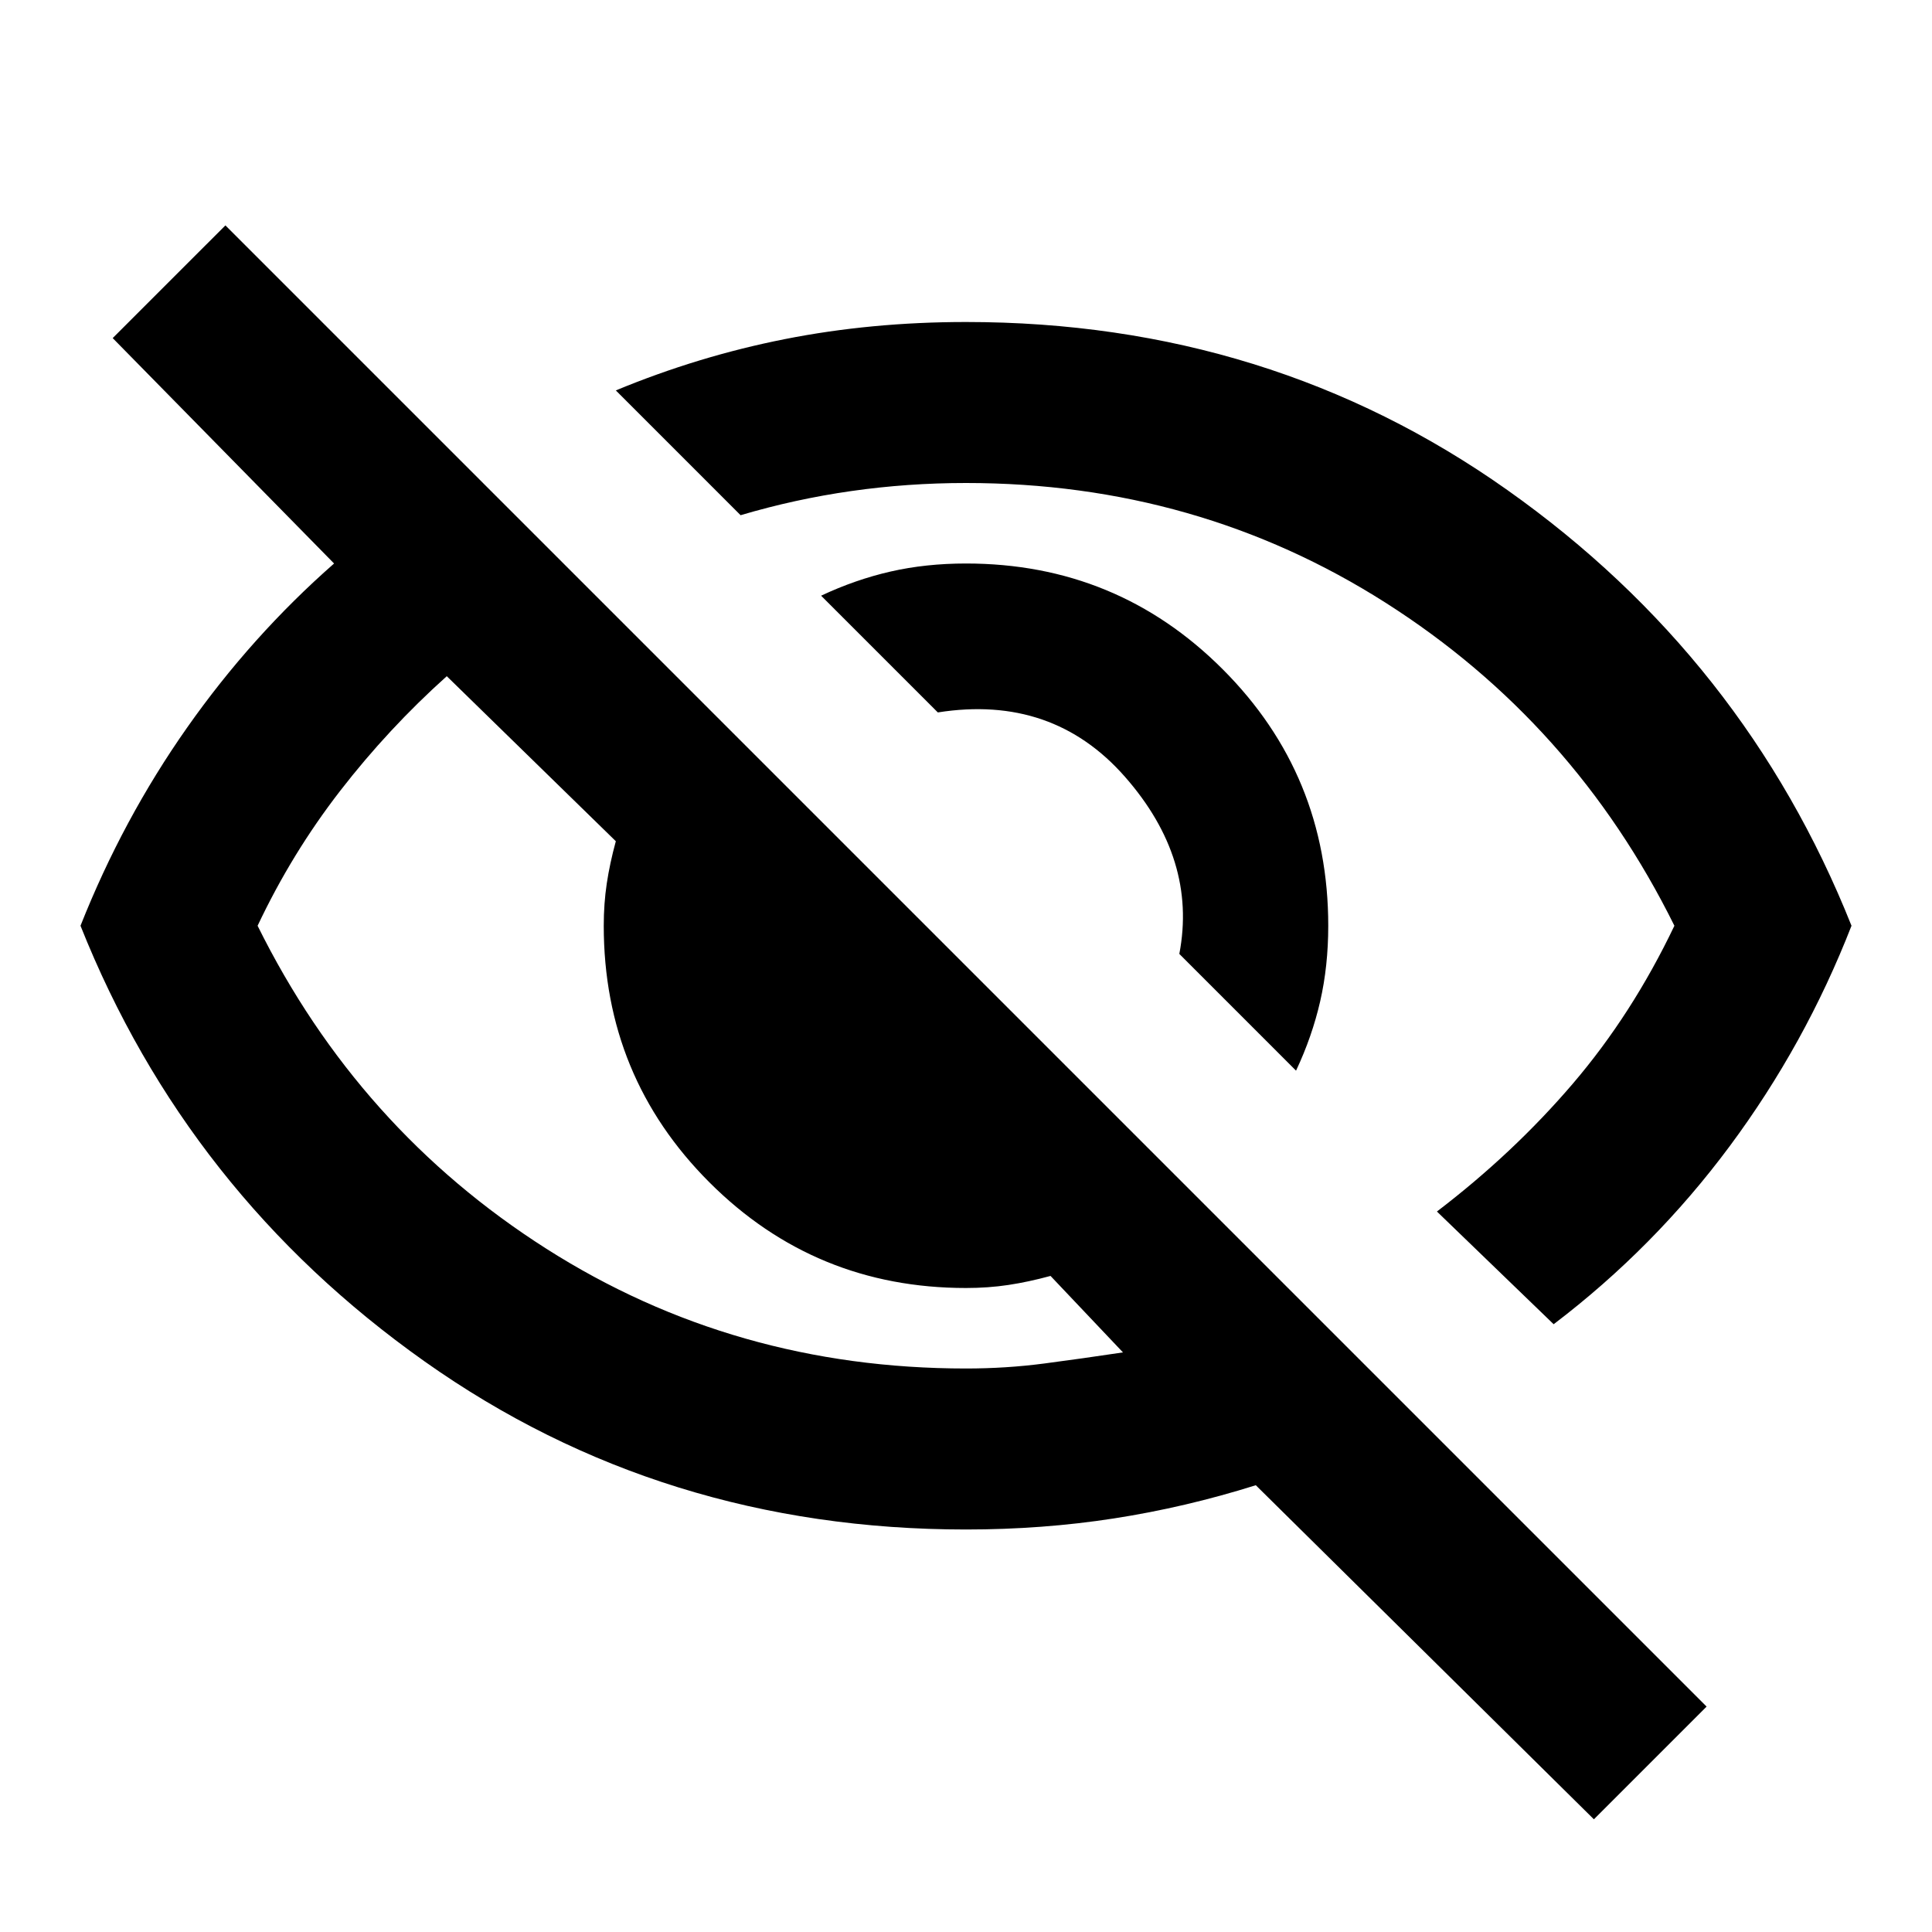
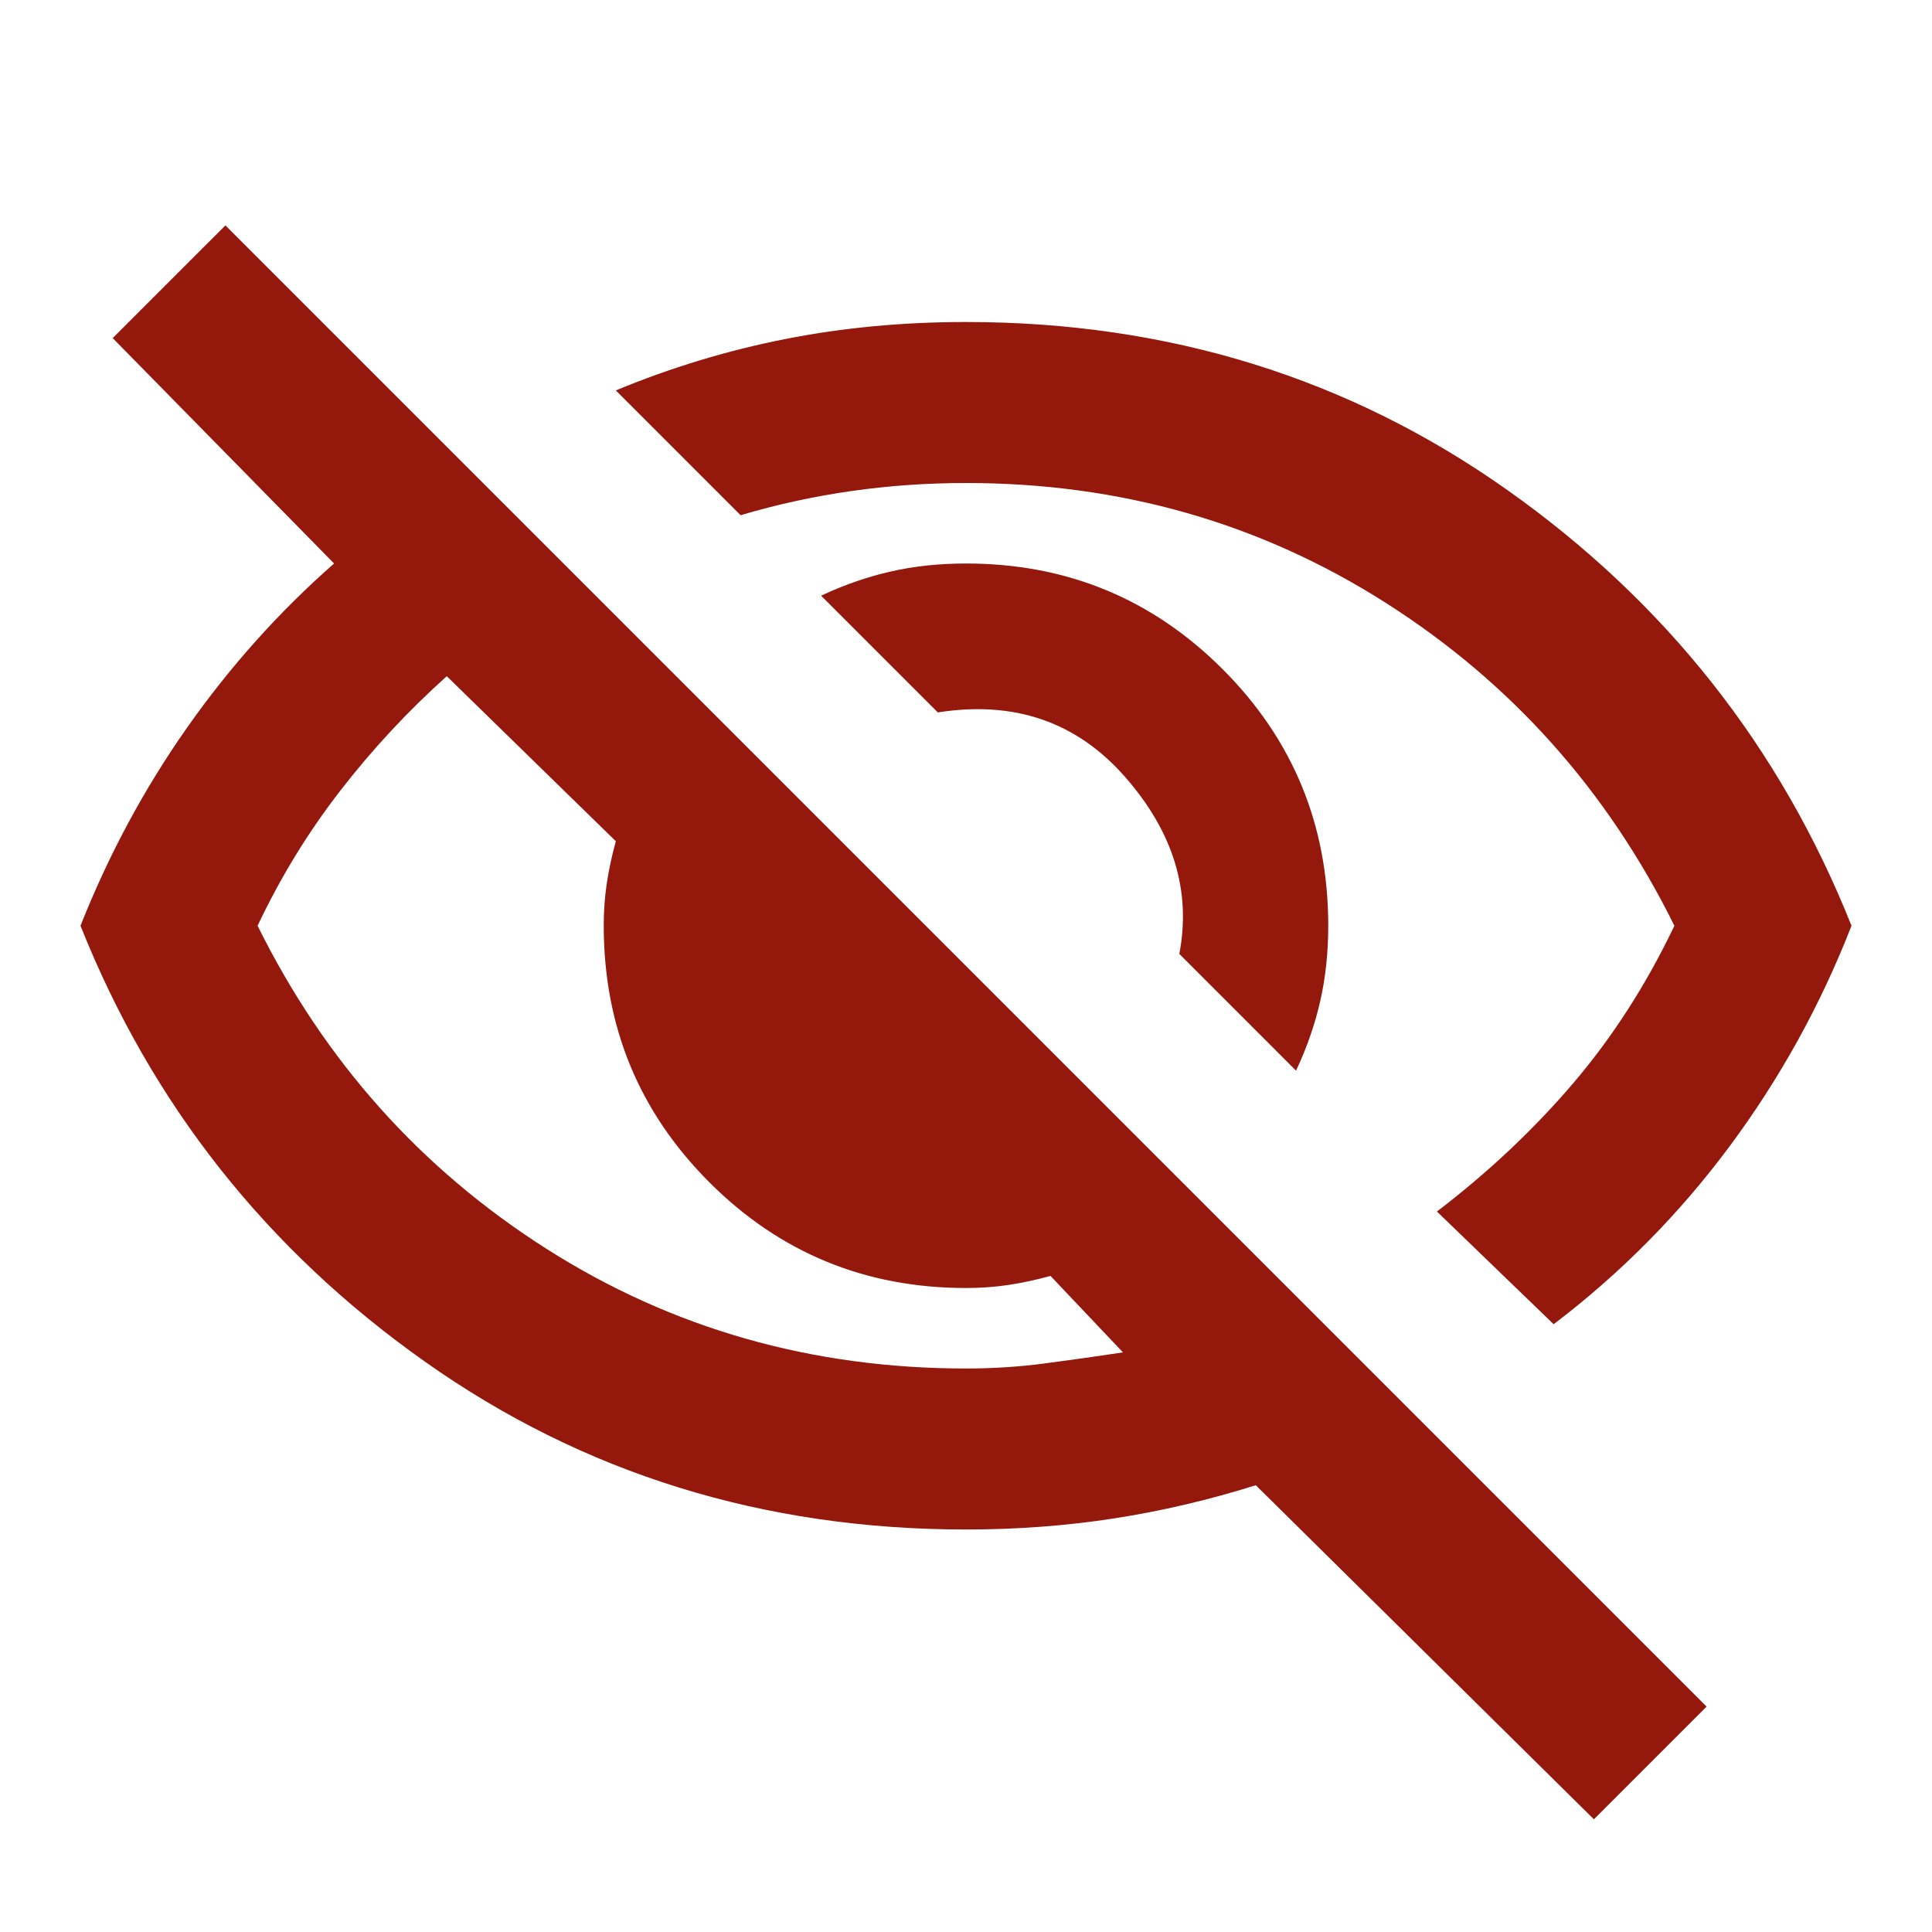
- <svg xmlns="http://www.w3.org/2000/svg" height="24px" viewBox="0 -960 960 960" width="24px" fill="#000000">
+ <svg xmlns="http://www.w3.org/2000/svg" height="48px" viewBox="0 -960 960 960" width="48px" fill="#94180C">
  <path d="m644-428-58-58q9-47-27-88t-93-32l-58-58q17-8 34.5-12t37.5-4q75 0 127.5 52.5T660-500q0 20-4 37.5T644-428Zm128 126-58-56q38-29 67.5-63.5T832-500q-50-101-143.5-160.5T480-720q-29 0-57 4t-55 12l-62-62q41-17 84-25.5t90-8.5q151 0 269 83.5T920-500q-23 59-60.5 109.5T772-302Zm20 246L624-222q-35 11-70.5 16.5T480-200q-151 0-269-83.5T40-500q21-53 53-98.5t73-81.5L56-792l56-56 736 736-56 56ZM222-624q-29 26-53 57t-41 67q50 101 143.5 160.5T480-280q20 0 39-2.5t39-5.5l-36-38q-11 3-21 4.5t-21 1.5q-75 0-127.5-52.5T300-500q0-11 1.5-21t4.5-21l-84-82Zm319 93Zm-151 75Z" />
</svg>
